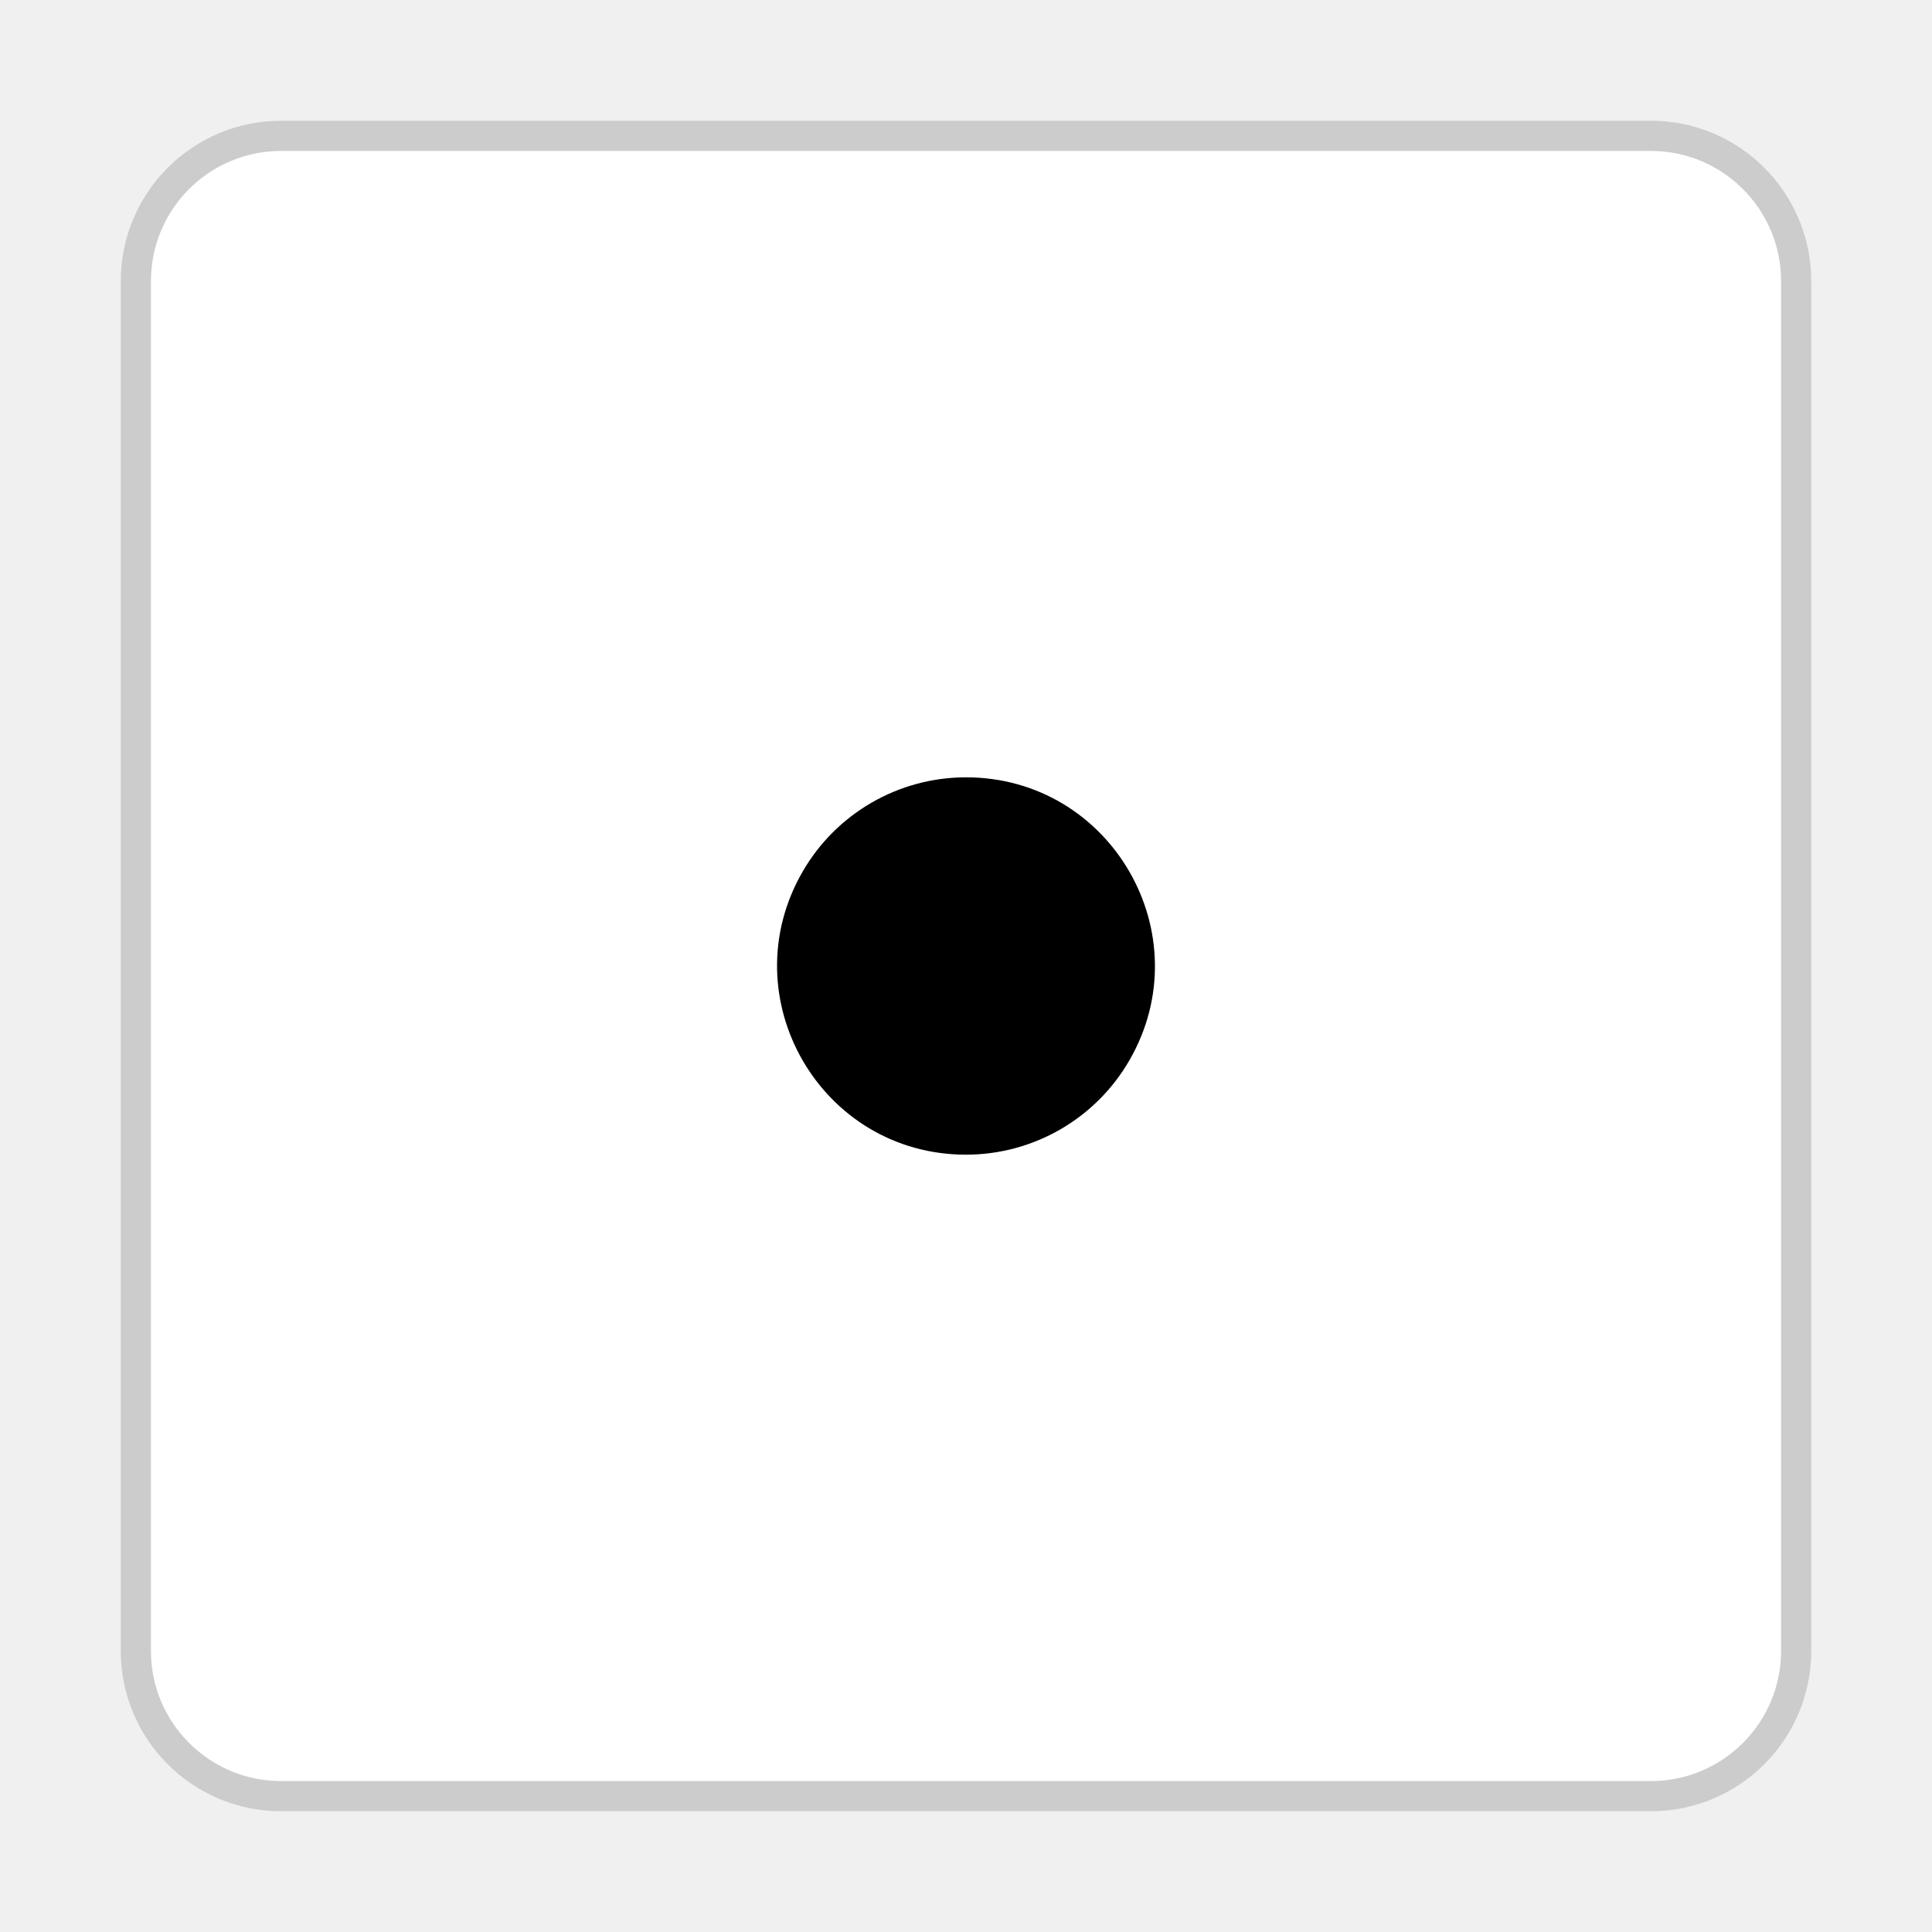
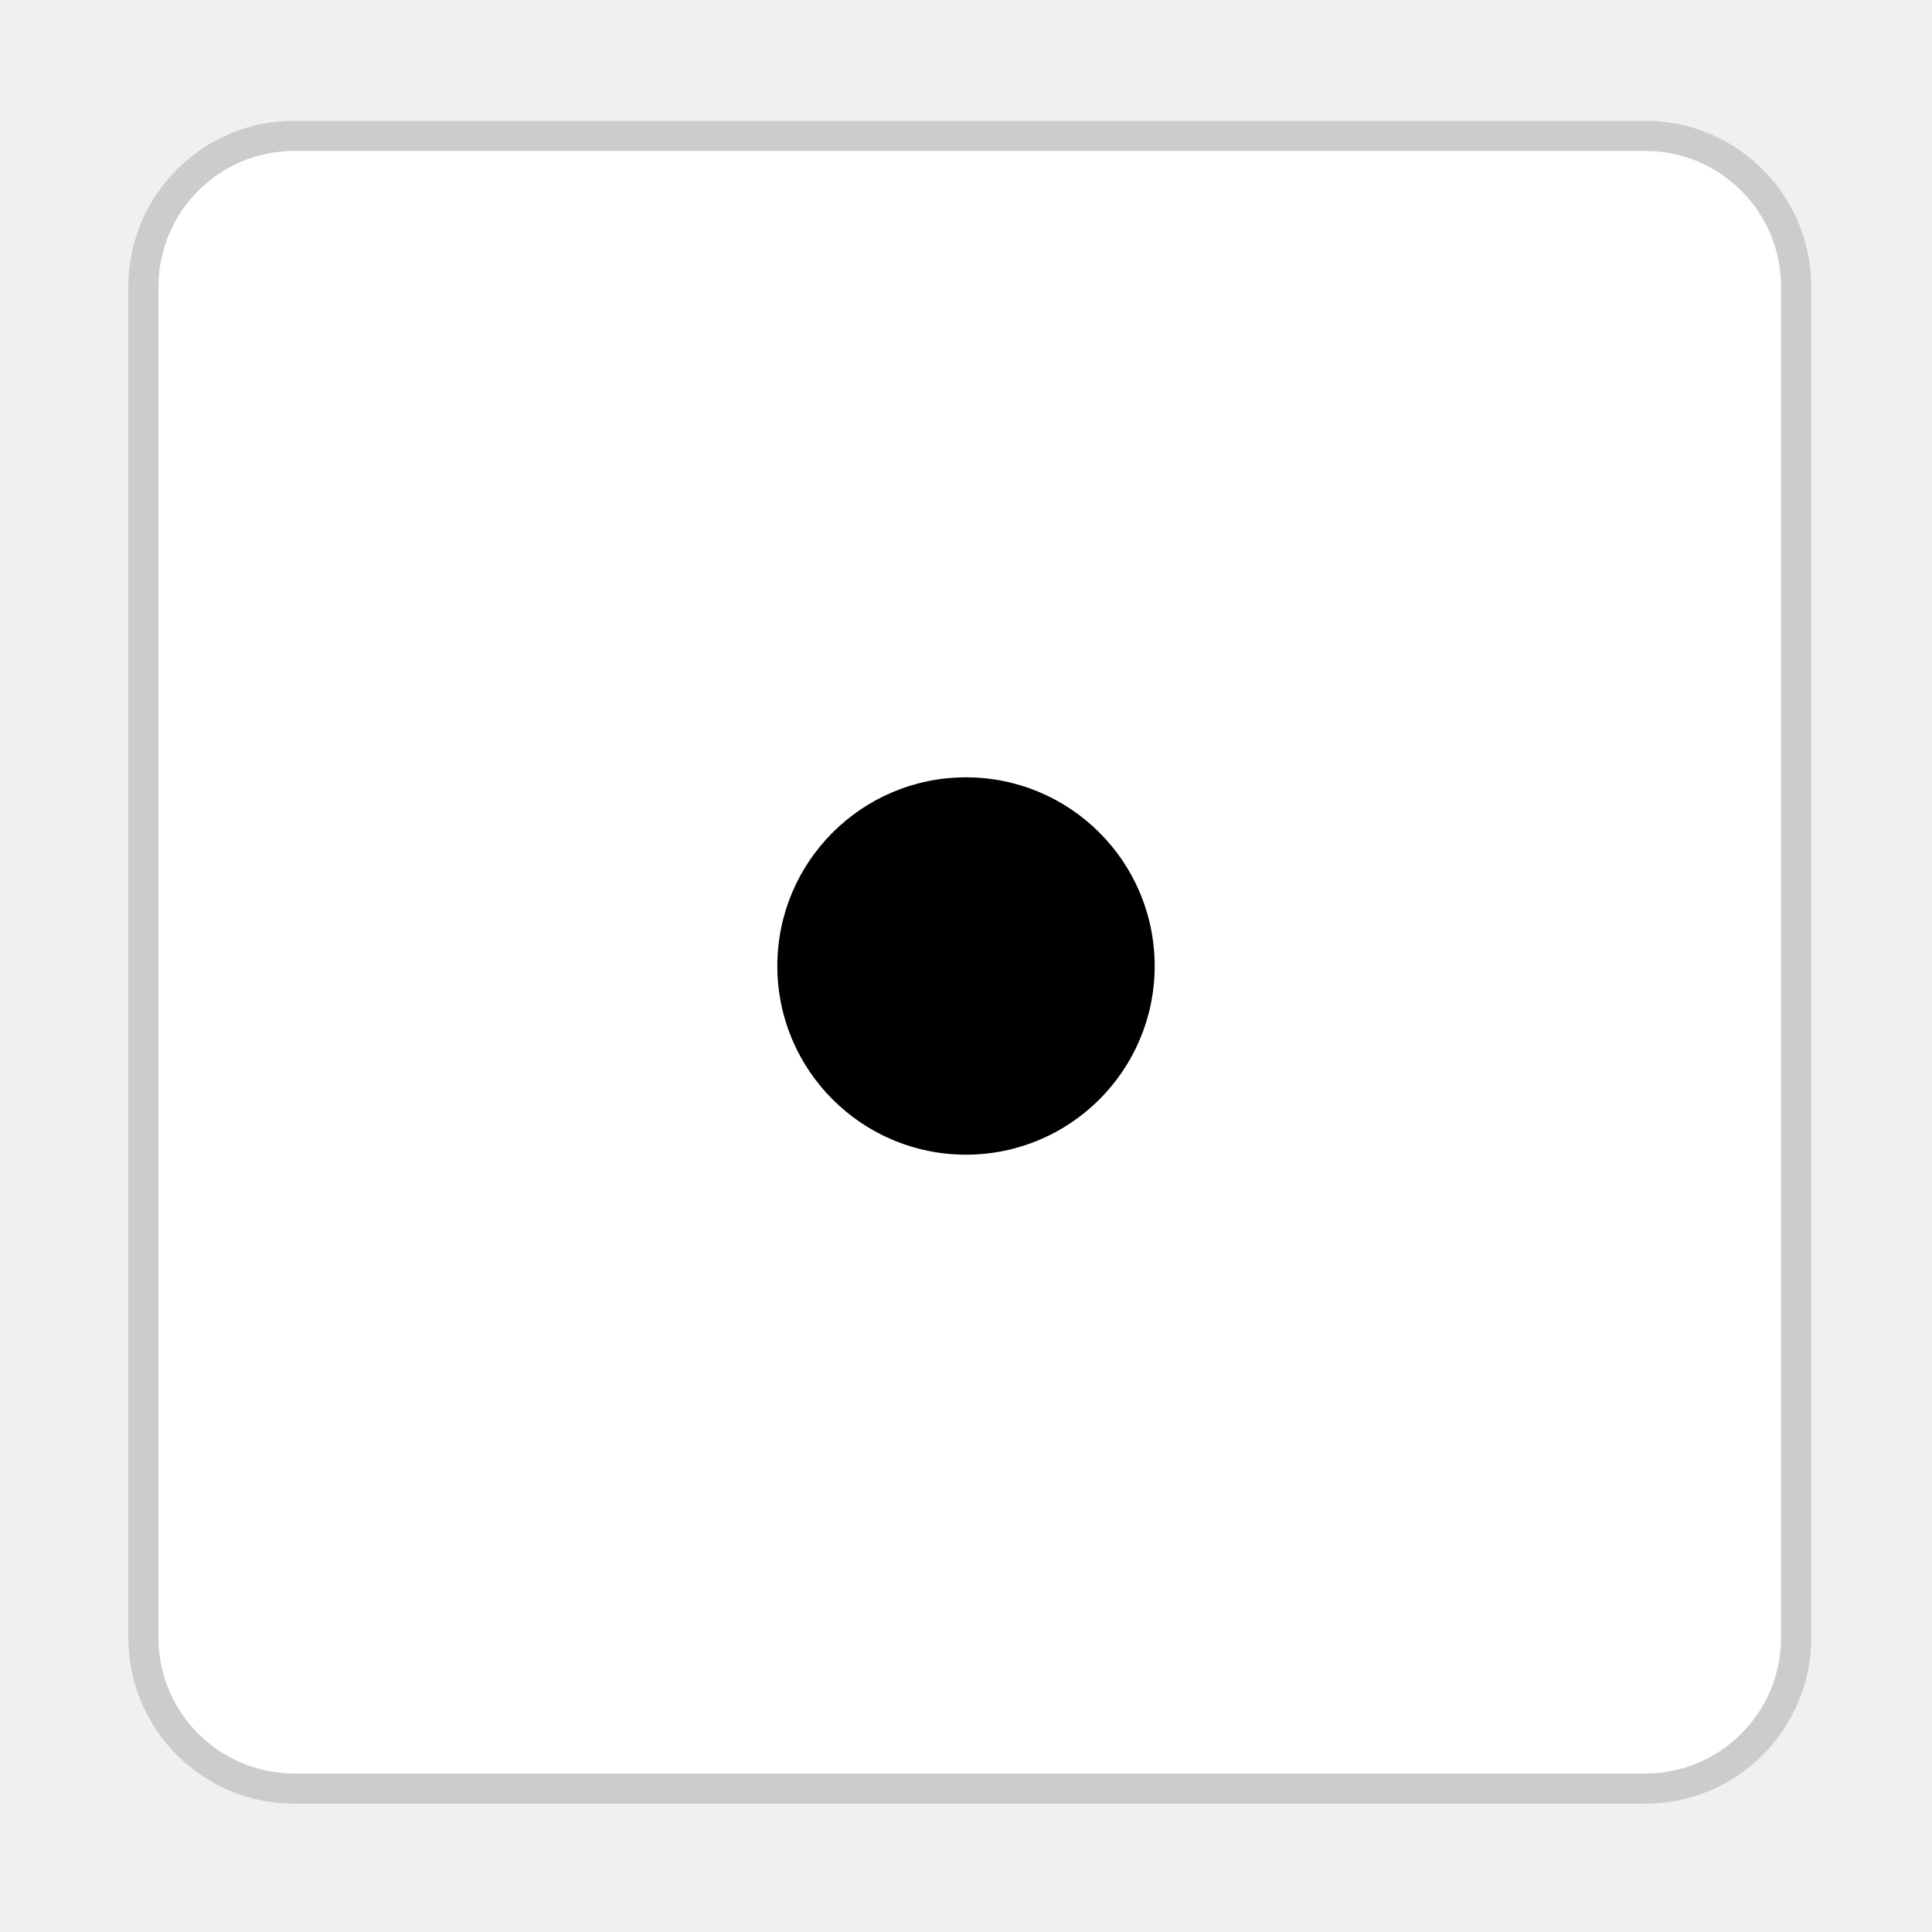
<svg xmlns="http://www.w3.org/2000/svg" viewBox="0 0 512 512" style="height: 512px; width: 512px;">
  <g>
-     <g>
-       <path d="M74.5 36C53.237 36 36 53.237 36 74.5L36 437.5C36 458.763 53.237 476 74.5 476L437.5 476C458.763 476 476 458.763 476 437.5L476 74.5C476 53.237 458.763 36 437.5 36L74.5 36Z" class="" fill="#fff" stroke="#ccc" stroke-width="8" />
-       <path d="M256 206C294.49 206 318.546 247.667 299.301 281C290.37 296.47 273.863 306 256 306C217.51 306 193.454 264.333 212.699 231C221.63 215.53 238.137 206 256 206Z" class="selected" fill="#000000" />
-     </g>
+     <rect rx="40" x="38" y="36" width="438" height="438" stroke="#ccc" stroke-width="8" fill="#FFF" />
+     <ellipse rx="50" ry="50" cx="256" cy="256" fill="#000" />
  </g>
</svg>
